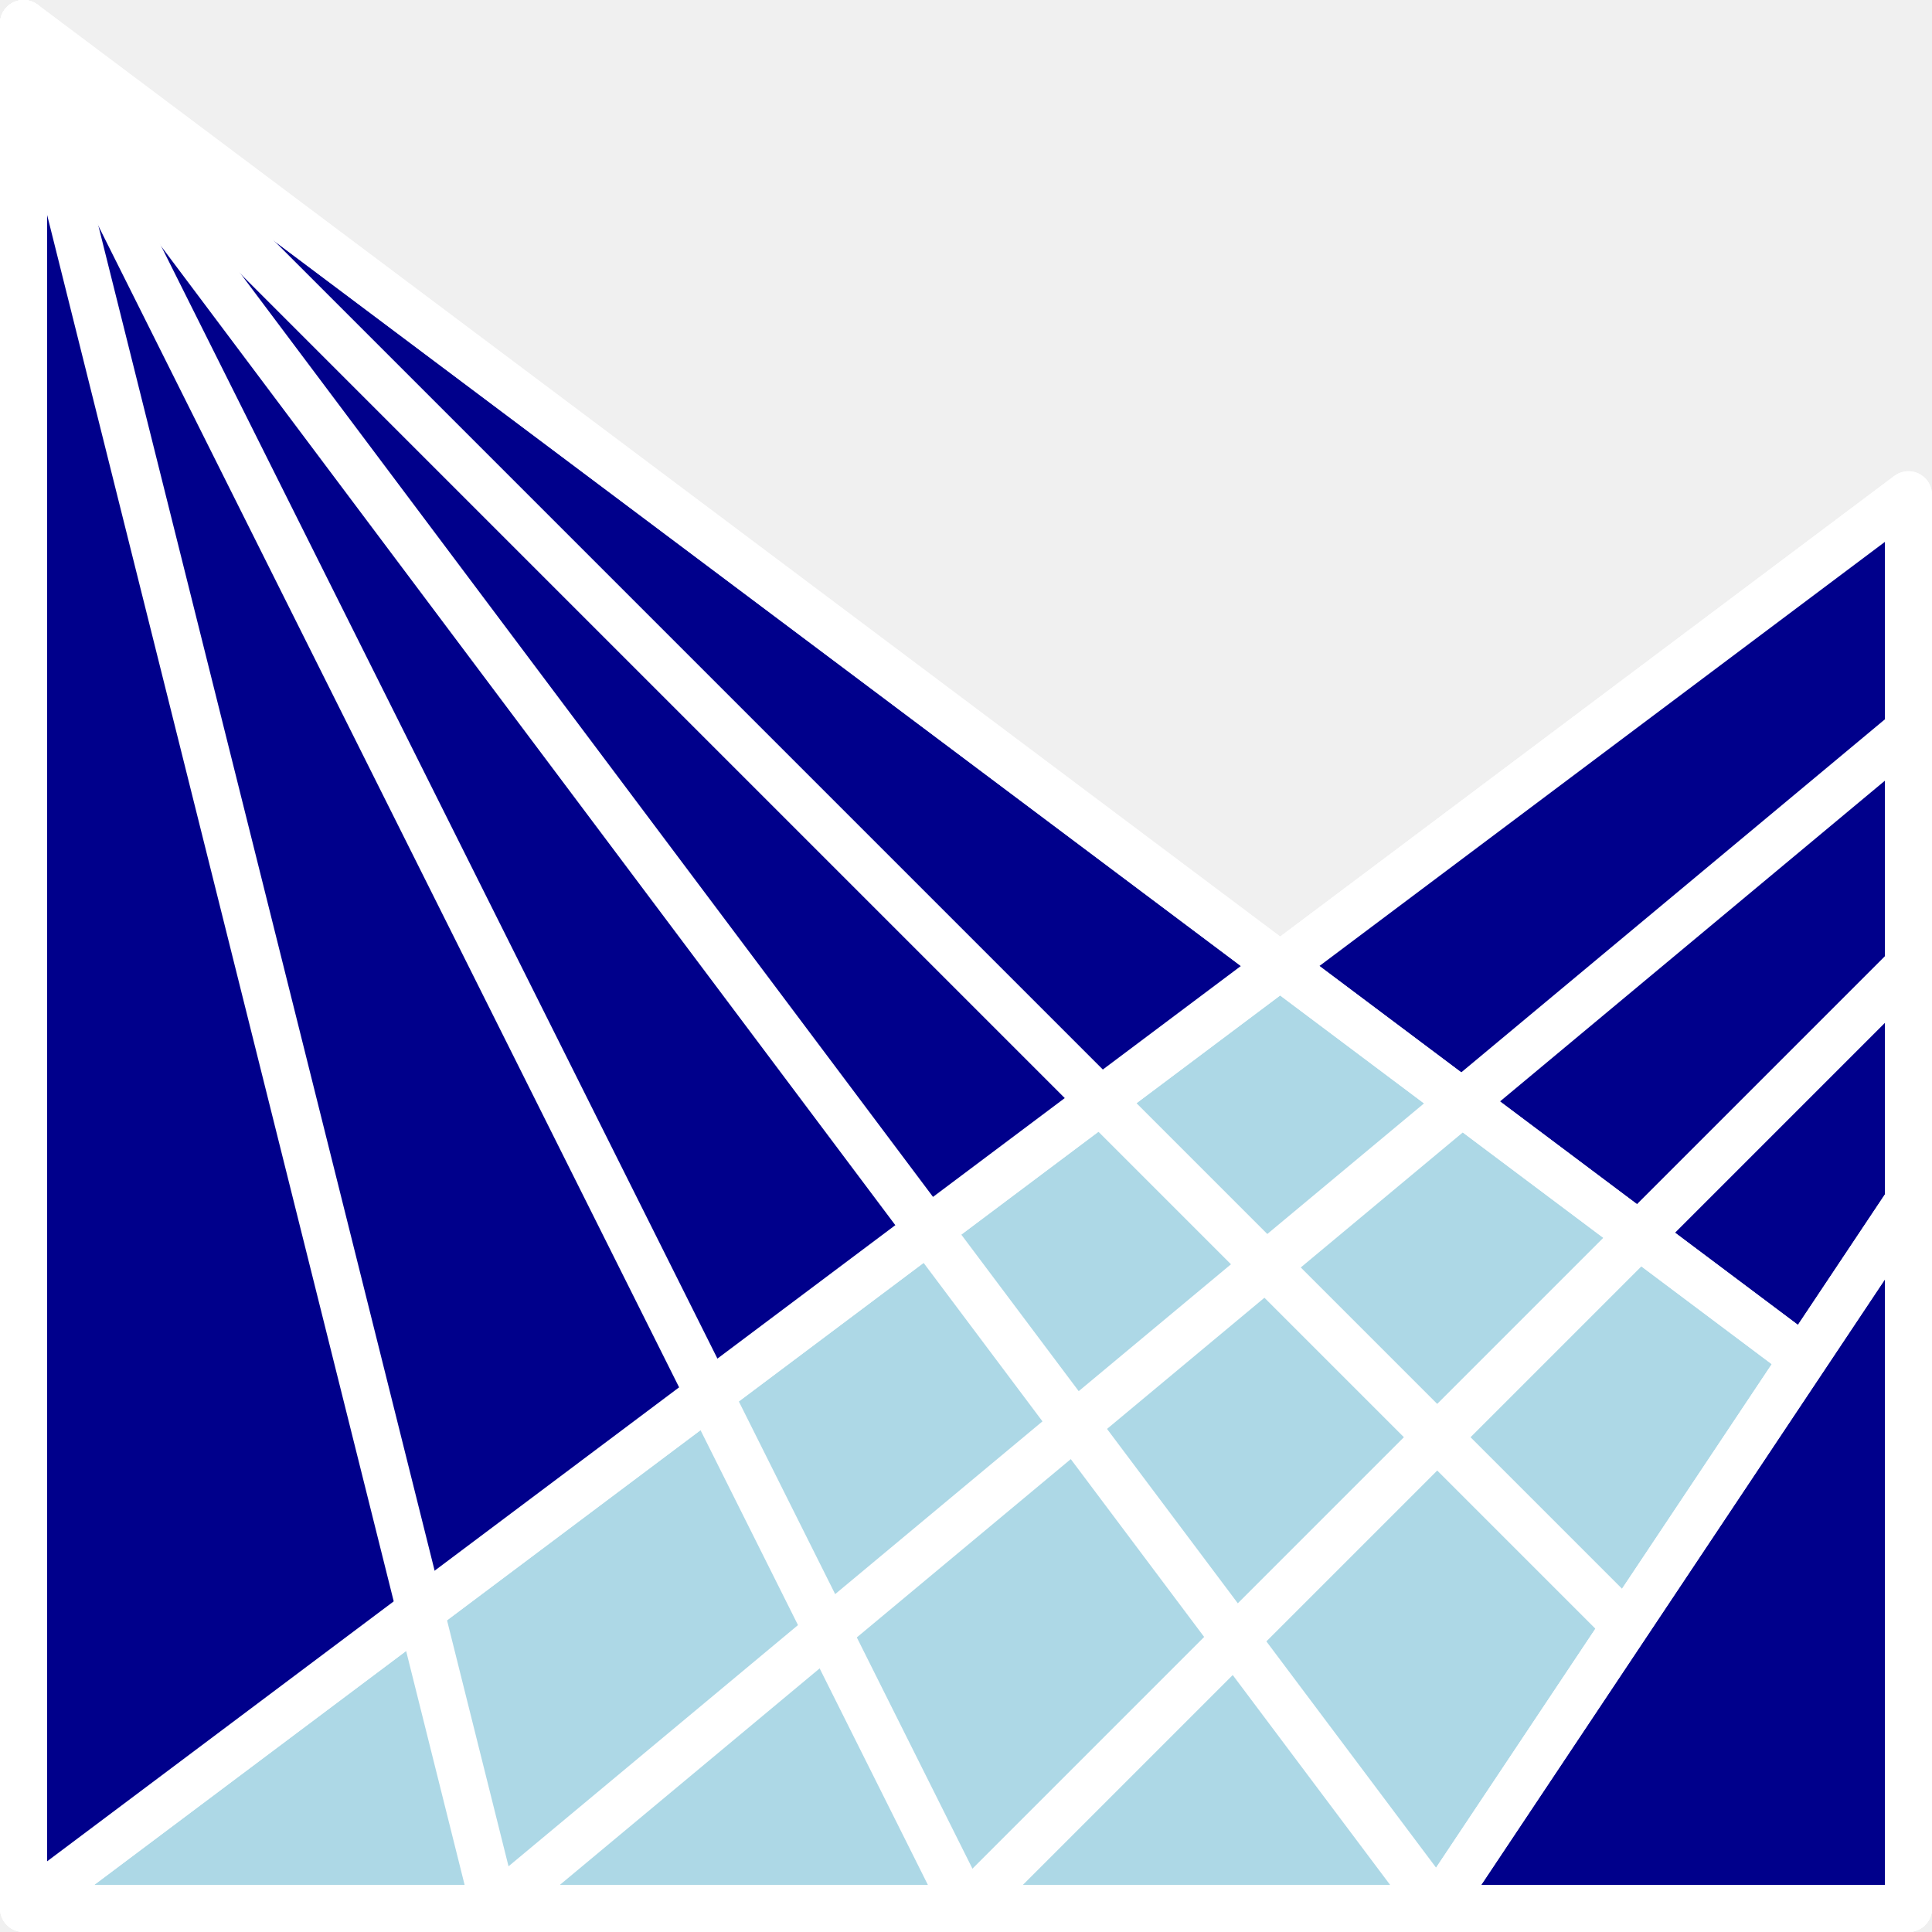
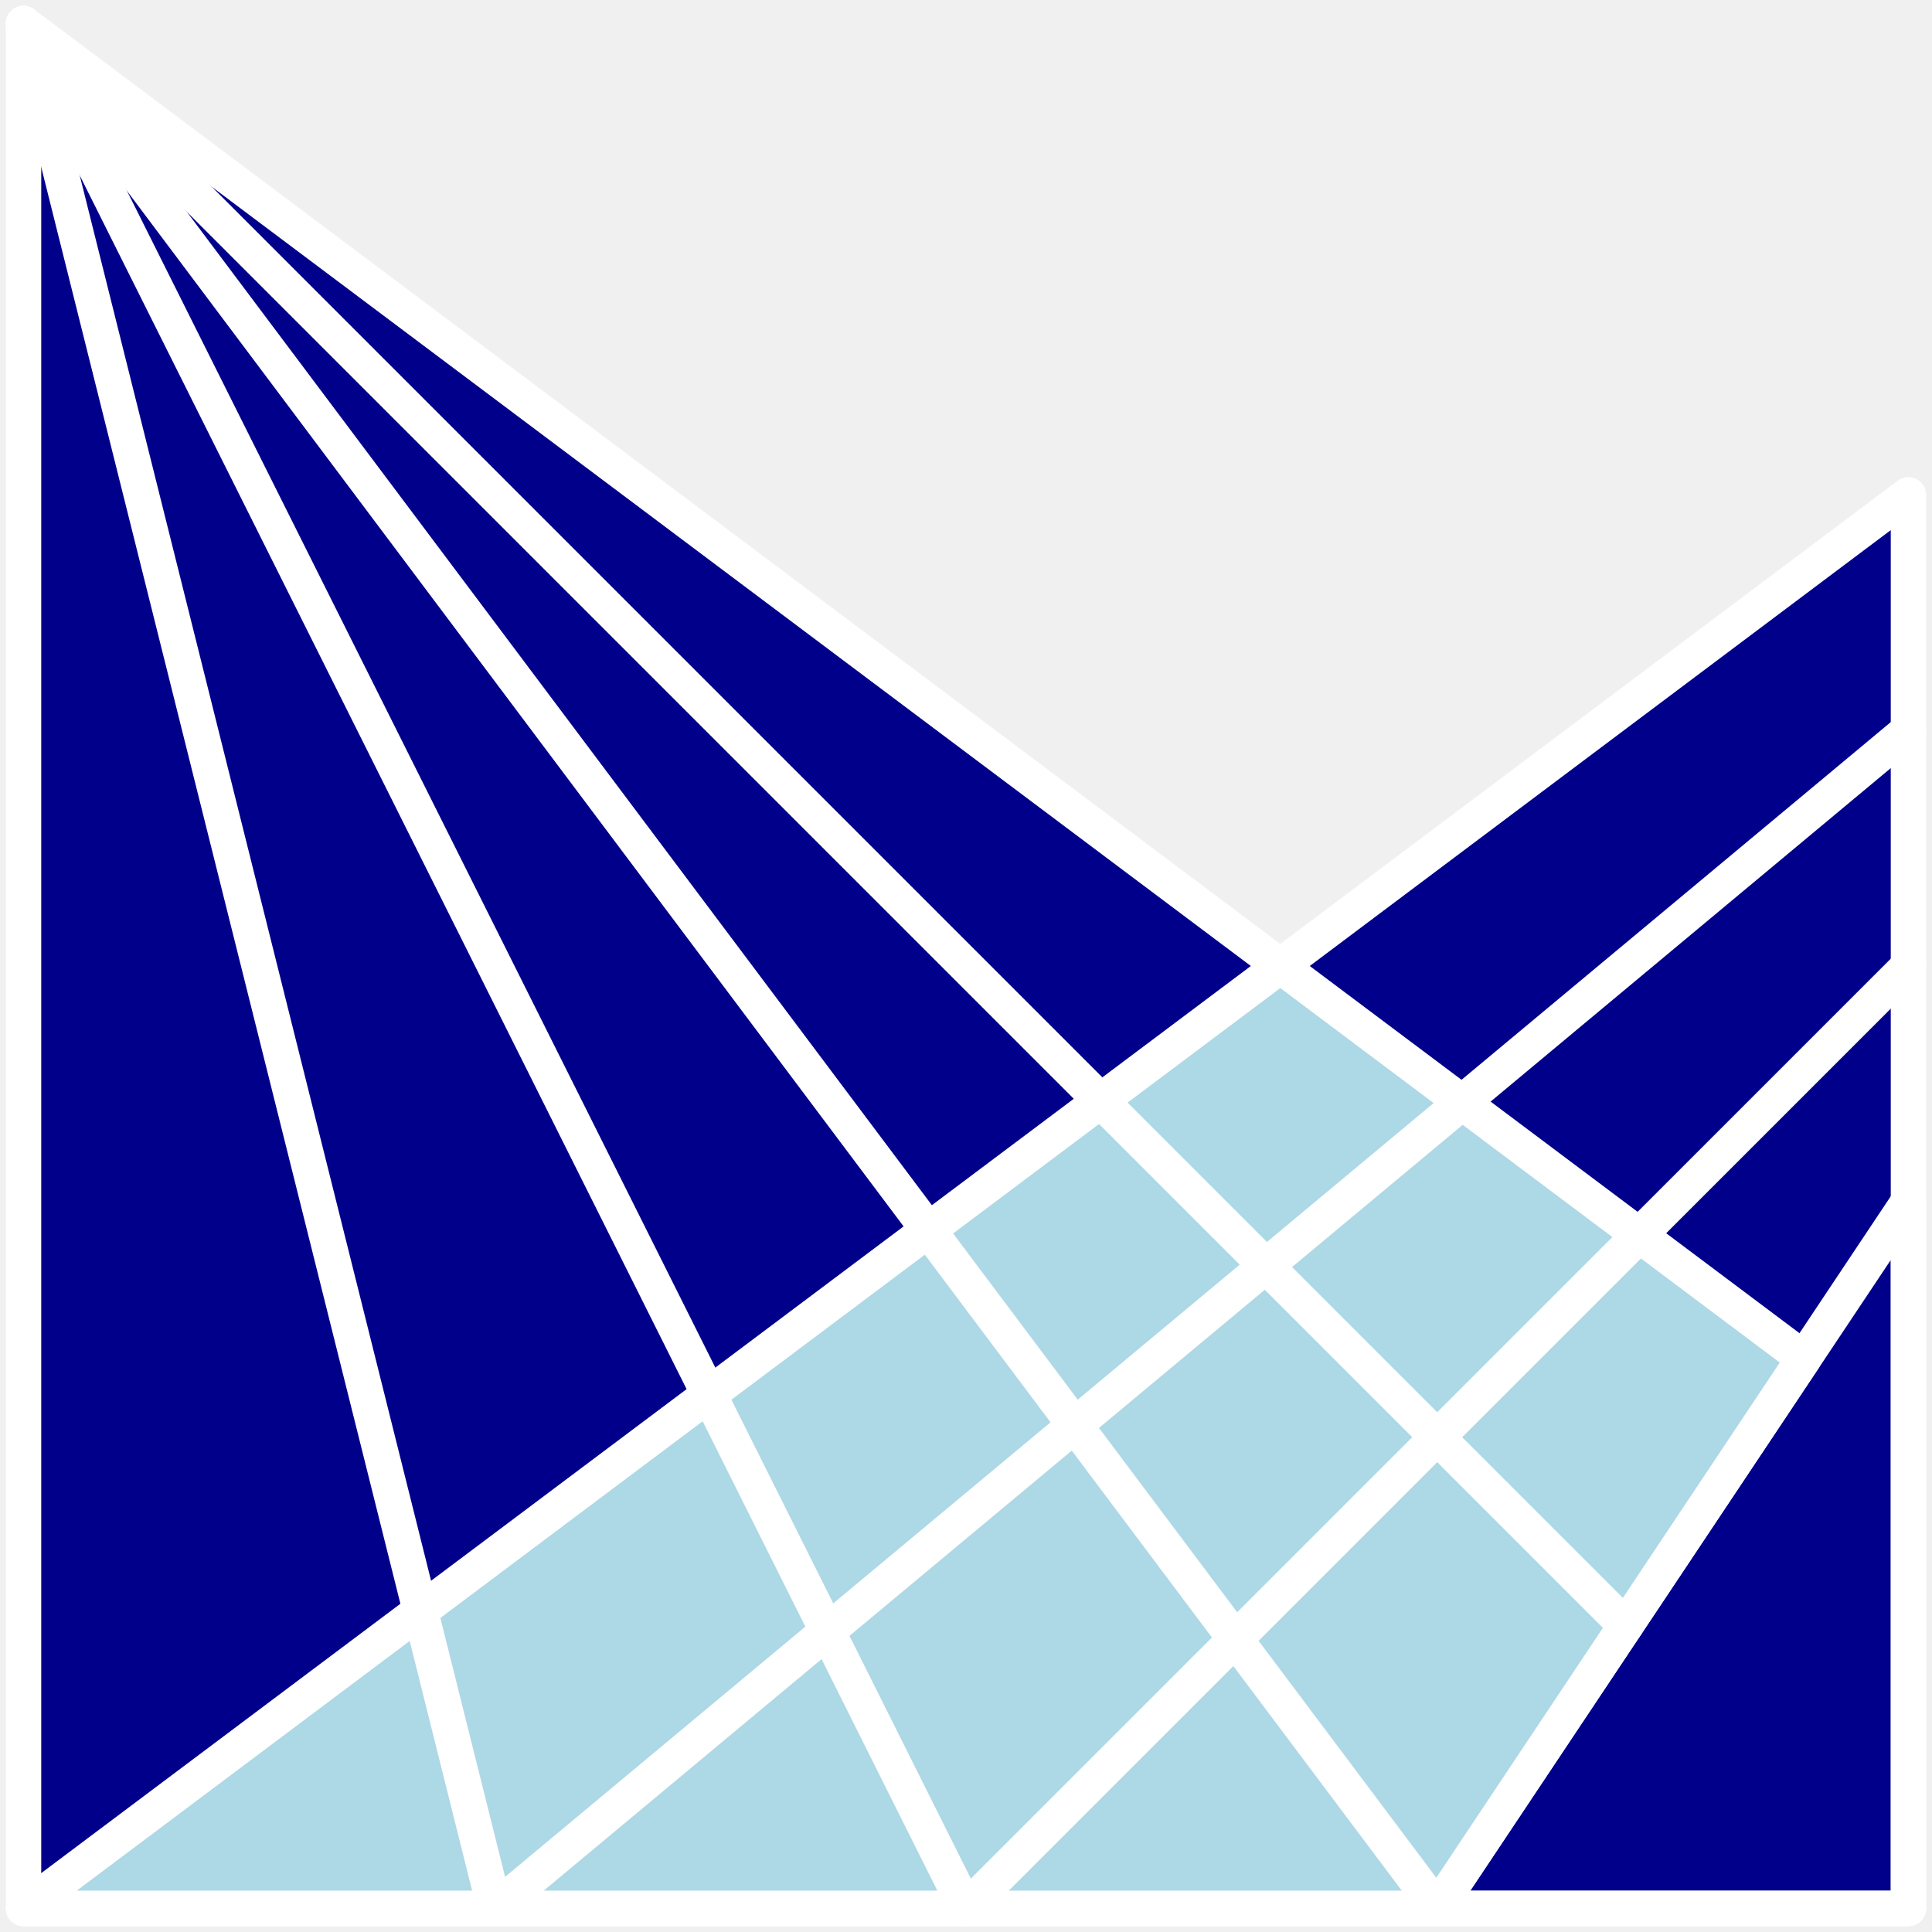
<svg xmlns="http://www.w3.org/2000/svg" viewBox="-.05 -.05 4.1 4.1" width="1024" height="1024">
-   <g stroke-linecap="round" stroke="white" stroke-linejoin="round" stroke-width=".1">
-     <path d="M4 1v3h-4z" fill="lightblue" />
-     <path d="M0 0v4l4 -3v2z" fill="darkblue" />
-     <path d="M0 4h4" />
-     <path d="M0 0l4 3" />
-     <path d="M0 0l4 4" />
-     <path d="M0 0l3 4" />
-     <path d="M0 0l2 4" />
-     <path d="M0 0l1 4" />
-     <path d="M4 2.5v1.5h-1z" fill="darkblue" stroke-linecap="round" />
-     <path d="M4 1.5l-3 2.5" />
-     <path d="M4 2l-2 2" />
-     <path d="M4 2.5l-1 1.5" />
+   <g stroke-linecap="round" stroke="white" stroke-linejoin="round" stroke-width=".075">
+     <g>
+       <path d="M0 0v4h4v-3L2.667 2z" fill="darkblue" />
+       <path d="M0 4h3L3.778 2.833L2.667 2z" fill="lightblue" />
+       <path d="M0 0v4l4 -3v2z" fill="none" stroke="none" />
+       <path d="M0 4h4" />
+       <path d="M0 0L3.4 3.4" />
+       <path d="M0 0L3 4" />
+       <path d="M0 0L2 4" />
+       <path d="M0 0L1 4" />
+       <path d="M4 2.5v1.5h-1z" fill="none" stroke-linecap="round" />
+       <path d="M4 1.5l-3 2.5" />
+       <path d="M4 2l-2 2" />
+     </g>
  </g>
</svg>
